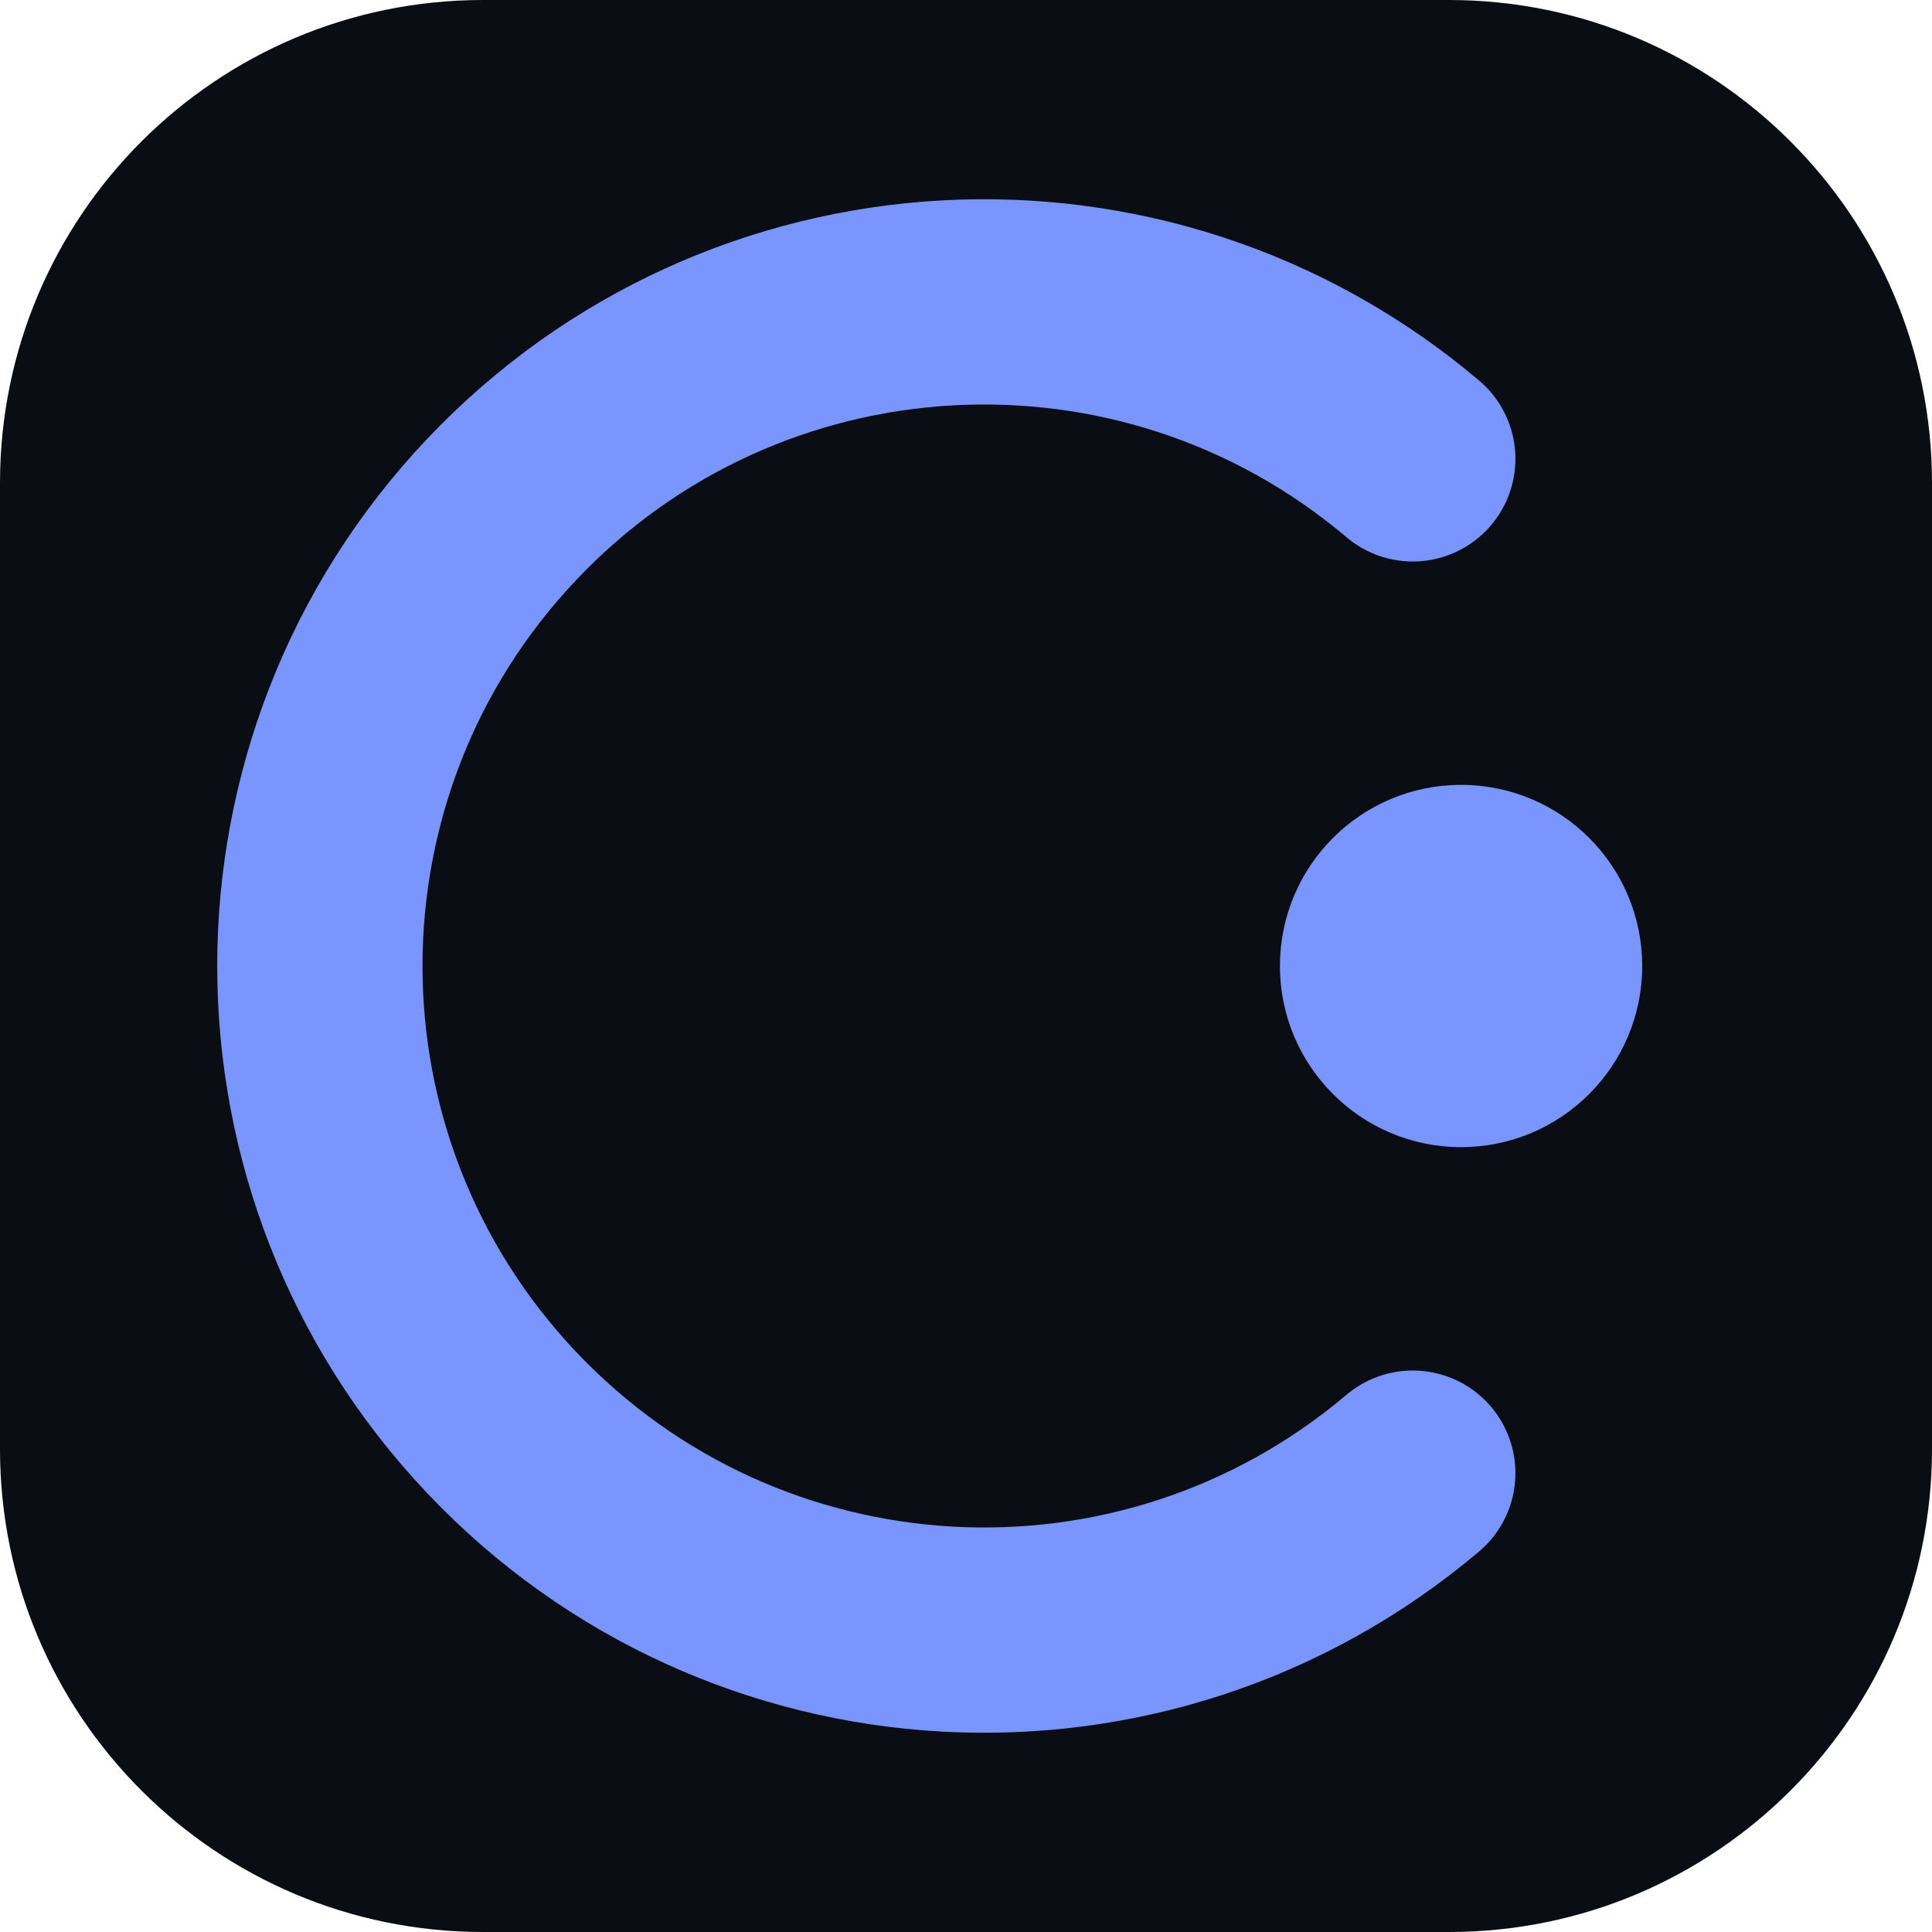
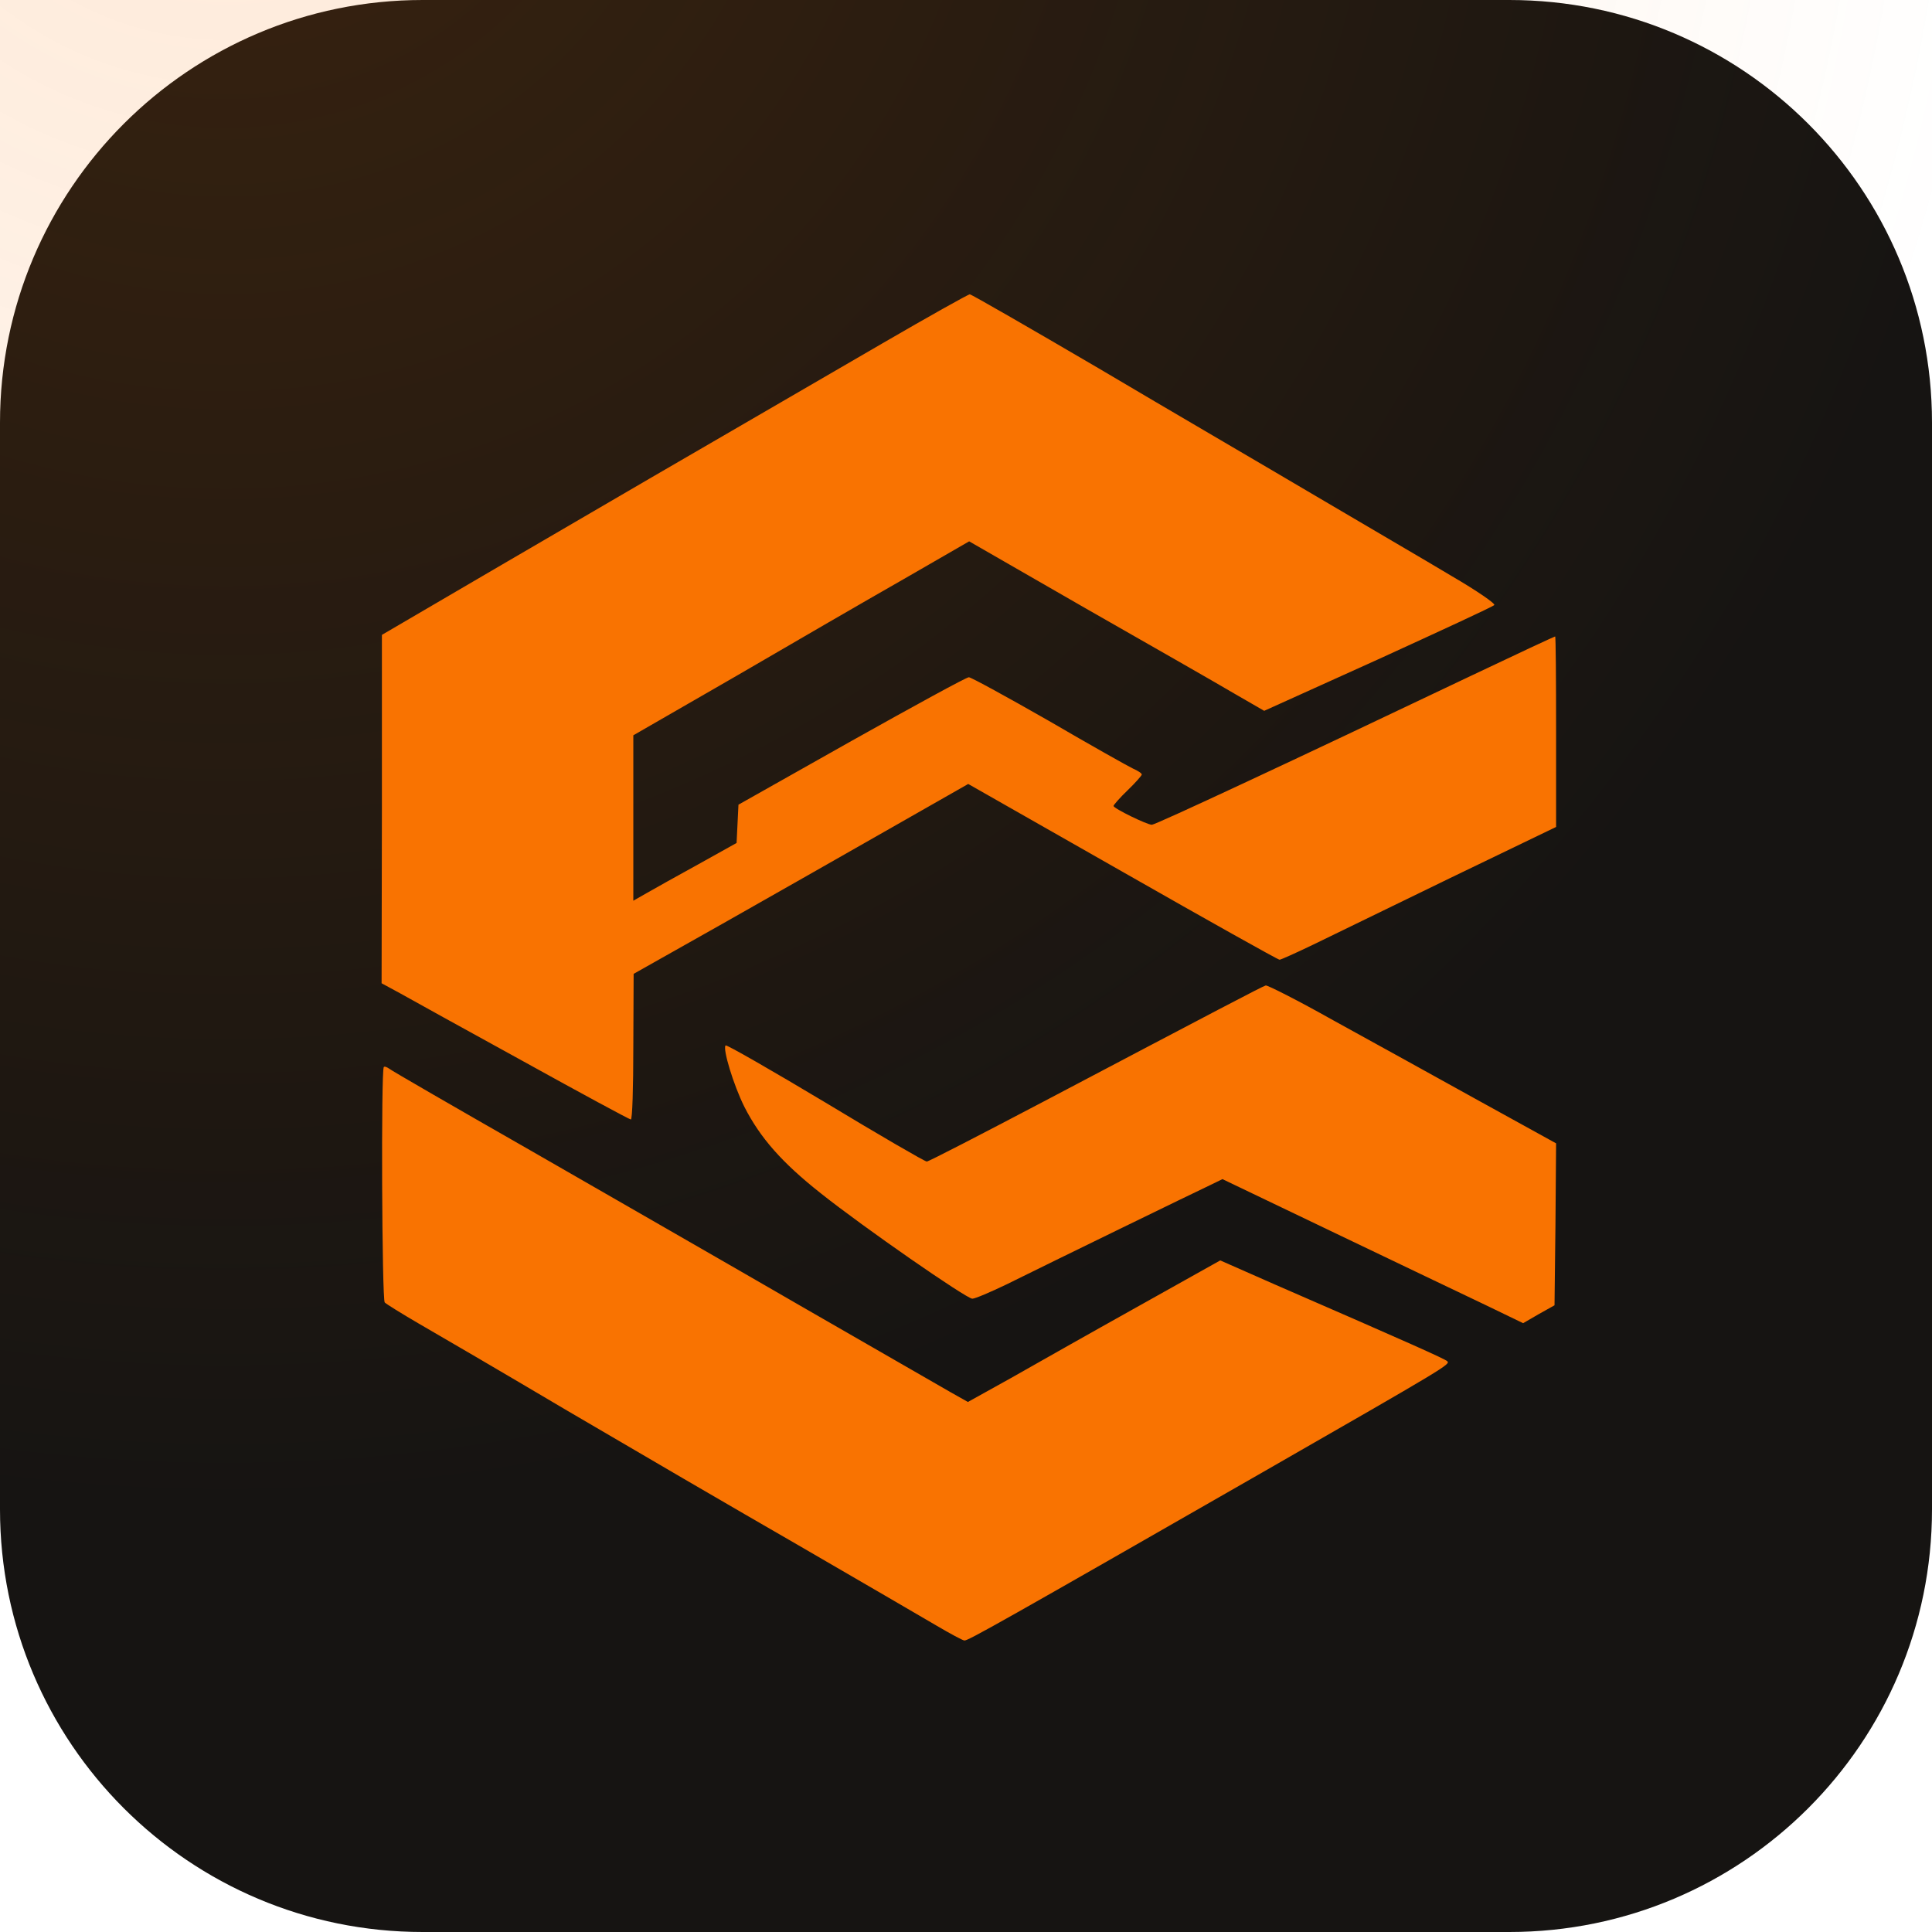
- <svg xmlns="http://www.w3.org/2000/svg" viewBox="0 0 32 32" width="32" height="32">
-   <rect width="32" height="32" rx="8" fill="#0a0d13" />
-   <path d="M23.4 7.6a11 11 0 1 0 0 16.8" fill="none" stroke="#7b95ff" stroke-width="3.4" stroke-linecap="round" />
-   <circle cx="24.2" cy="16" r="3" fill="#7b95ff" />
+ <svg xmlns="http://www.w3.org/2000/svg" viewBox="0 0 512 512" width="512" height="512" fill="none" role="img">
+   <rect width="512" height="512" rx="112" fill="#161412" />
+   <defs>
+     <radialGradient id="wash" cx="12%" cy="-14%" r="92%">
+       <stop offset="0" stop-color="#F97301" stop-opacity="0.16" />
+       <stop offset="1" stop-color="#F97301" stop-opacity="0" />
+     </radialGradient>
+   </defs>
+   <rect width="512" height="512" fill="url(#wash)" />
+   <g transform="translate(48.06 40.57) scale(0.83178)">
+     <path d="M240.5 469.1C236.1 466.5 216.3 455.0 196.5 443.5C176.7 432.1 143.6 412.8 123.0 400.7C102.4 388.5 81.0 376.0 75.6 372.9C70.1 369.7 65.3 366.7 64.8 366.2C63.9 365.3 63.6 292.1 64.5 291.2C64.7 290.9 65.5 291.2 66.2 291.7C66.9 292.3 87.5 304.2 112.0 318.2C136.5 332.3 175.2 354.5 198.0 367.7C220.8 380.8 242.0 393.0 245.1 394.8L250.6 397.9L264.1 390.4C271.5 386.2 289.5 376.0 304.2 367.8L331.0 352.8L348.7 360.6C391.7 379.3 402.6 384.2 403.3 384.9C404.4 385.9 403.6 386.4 344.5 420.3C261.3 468.0 250.6 474.0 249.5 473.9C249.0 473.9 244.9 471.7 240.5 469.1ZM415.5 367.0C408.9 363.9 387.3 353.5 367.6 344.1L331.7 326.9L327.6 328.9C322.9 331.1 277.3 353.3 263.0 360.4C257.8 362.9 252.9 365.0 252.0 365.0C250.0 364.9 217.4 342.3 203.7 331.4C191.3 321.6 184.4 313.7 179.4 303.9C175.9 296.9 172.4 285.3 173.4 284.3C173.7 284.0 188.0 292.2 205.2 302.5C222.4 312.9 236.9 321.3 237.5 321.3C238.1 321.3 254.7 312.7 274.5 302.3C330.5 272.8 344.4 265.5 345.5 265.2C346.1 265.1 355.8 270.0 367.0 276.3C378.3 282.5 398.9 293.9 412.8 301.6L438.0 315.5L437.8 341.3L437.5 367.1L432.5 369.9L427.5 372.8L415.5 367.0ZM109.0 289.4C90.6 279.3 72.9 269.5 69.7 267.7L63.8 264.5L63.9 209.0L63.9 153.5L102.2 131.1C137.8 110.3 151.2 102.5 223.4 60.6C238.2 52.0 250.7 45.0 251.2 45.0C251.7 45.0 270.1 55.6 292.3 68.6C314.4 81.7 345.6 99.9 361.5 109.3C377.4 118.7 397.0 130.1 404.8 134.8C412.7 139.4 418.8 143.6 418.3 144.0C417.9 144.5 401.2 152.2 381.3 161.3L345.0 177.7L335.3 172.1C329.9 168.9 308.7 156.8 288.2 145.1L251.0 123.7L230.2 135.7C218.8 142.2 194.8 156.1 176.8 166.6L144.0 185.5L144.0 211.8L144.0 238.2L148.2 235.8C150.6 234.4 158.0 230.3 164.7 226.6L176.9 219.8L177.2 213.7L177.5 207.6L213.5 187.3C233.3 176.2 250.1 167.0 250.9 167.0C251.6 167.0 263.1 173.3 276.4 180.9C289.6 188.6 301.7 195.4 303.2 196.1C304.8 196.8 306.0 197.6 306.0 198.0C306.0 198.3 304.0 200.6 301.5 203.0C299.0 205.4 297.0 207.7 297.0 208.0C297.0 208.8 307.7 214.0 309.2 214.0C310.4 214.0 354.3 193.5 411.4 166.3C425.7 159.5 437.5 154.0 437.7 154.0C437.9 154.0 438.0 167.7 438.0 184.3L438.0 214.7L404.2 231.0C385.7 240.0 366.1 249.5 360.6 252.2C355.2 254.8 350.3 257.0 349.9 257.0C349.4 257.0 326.9 244.4 299.9 229.0L250.7 201.0L225.6 215.3C211.8 223.2 187.8 236.8 172.3 245.6L144.1 261.5L144.0 284.8C144.0 297.5 143.7 308.0 143.2 307.9C142.8 307.9 127.4 299.6 109.0 289.4Z" fill="#F97301" fill-rule="evenodd" />
+   </g>
</svg>
